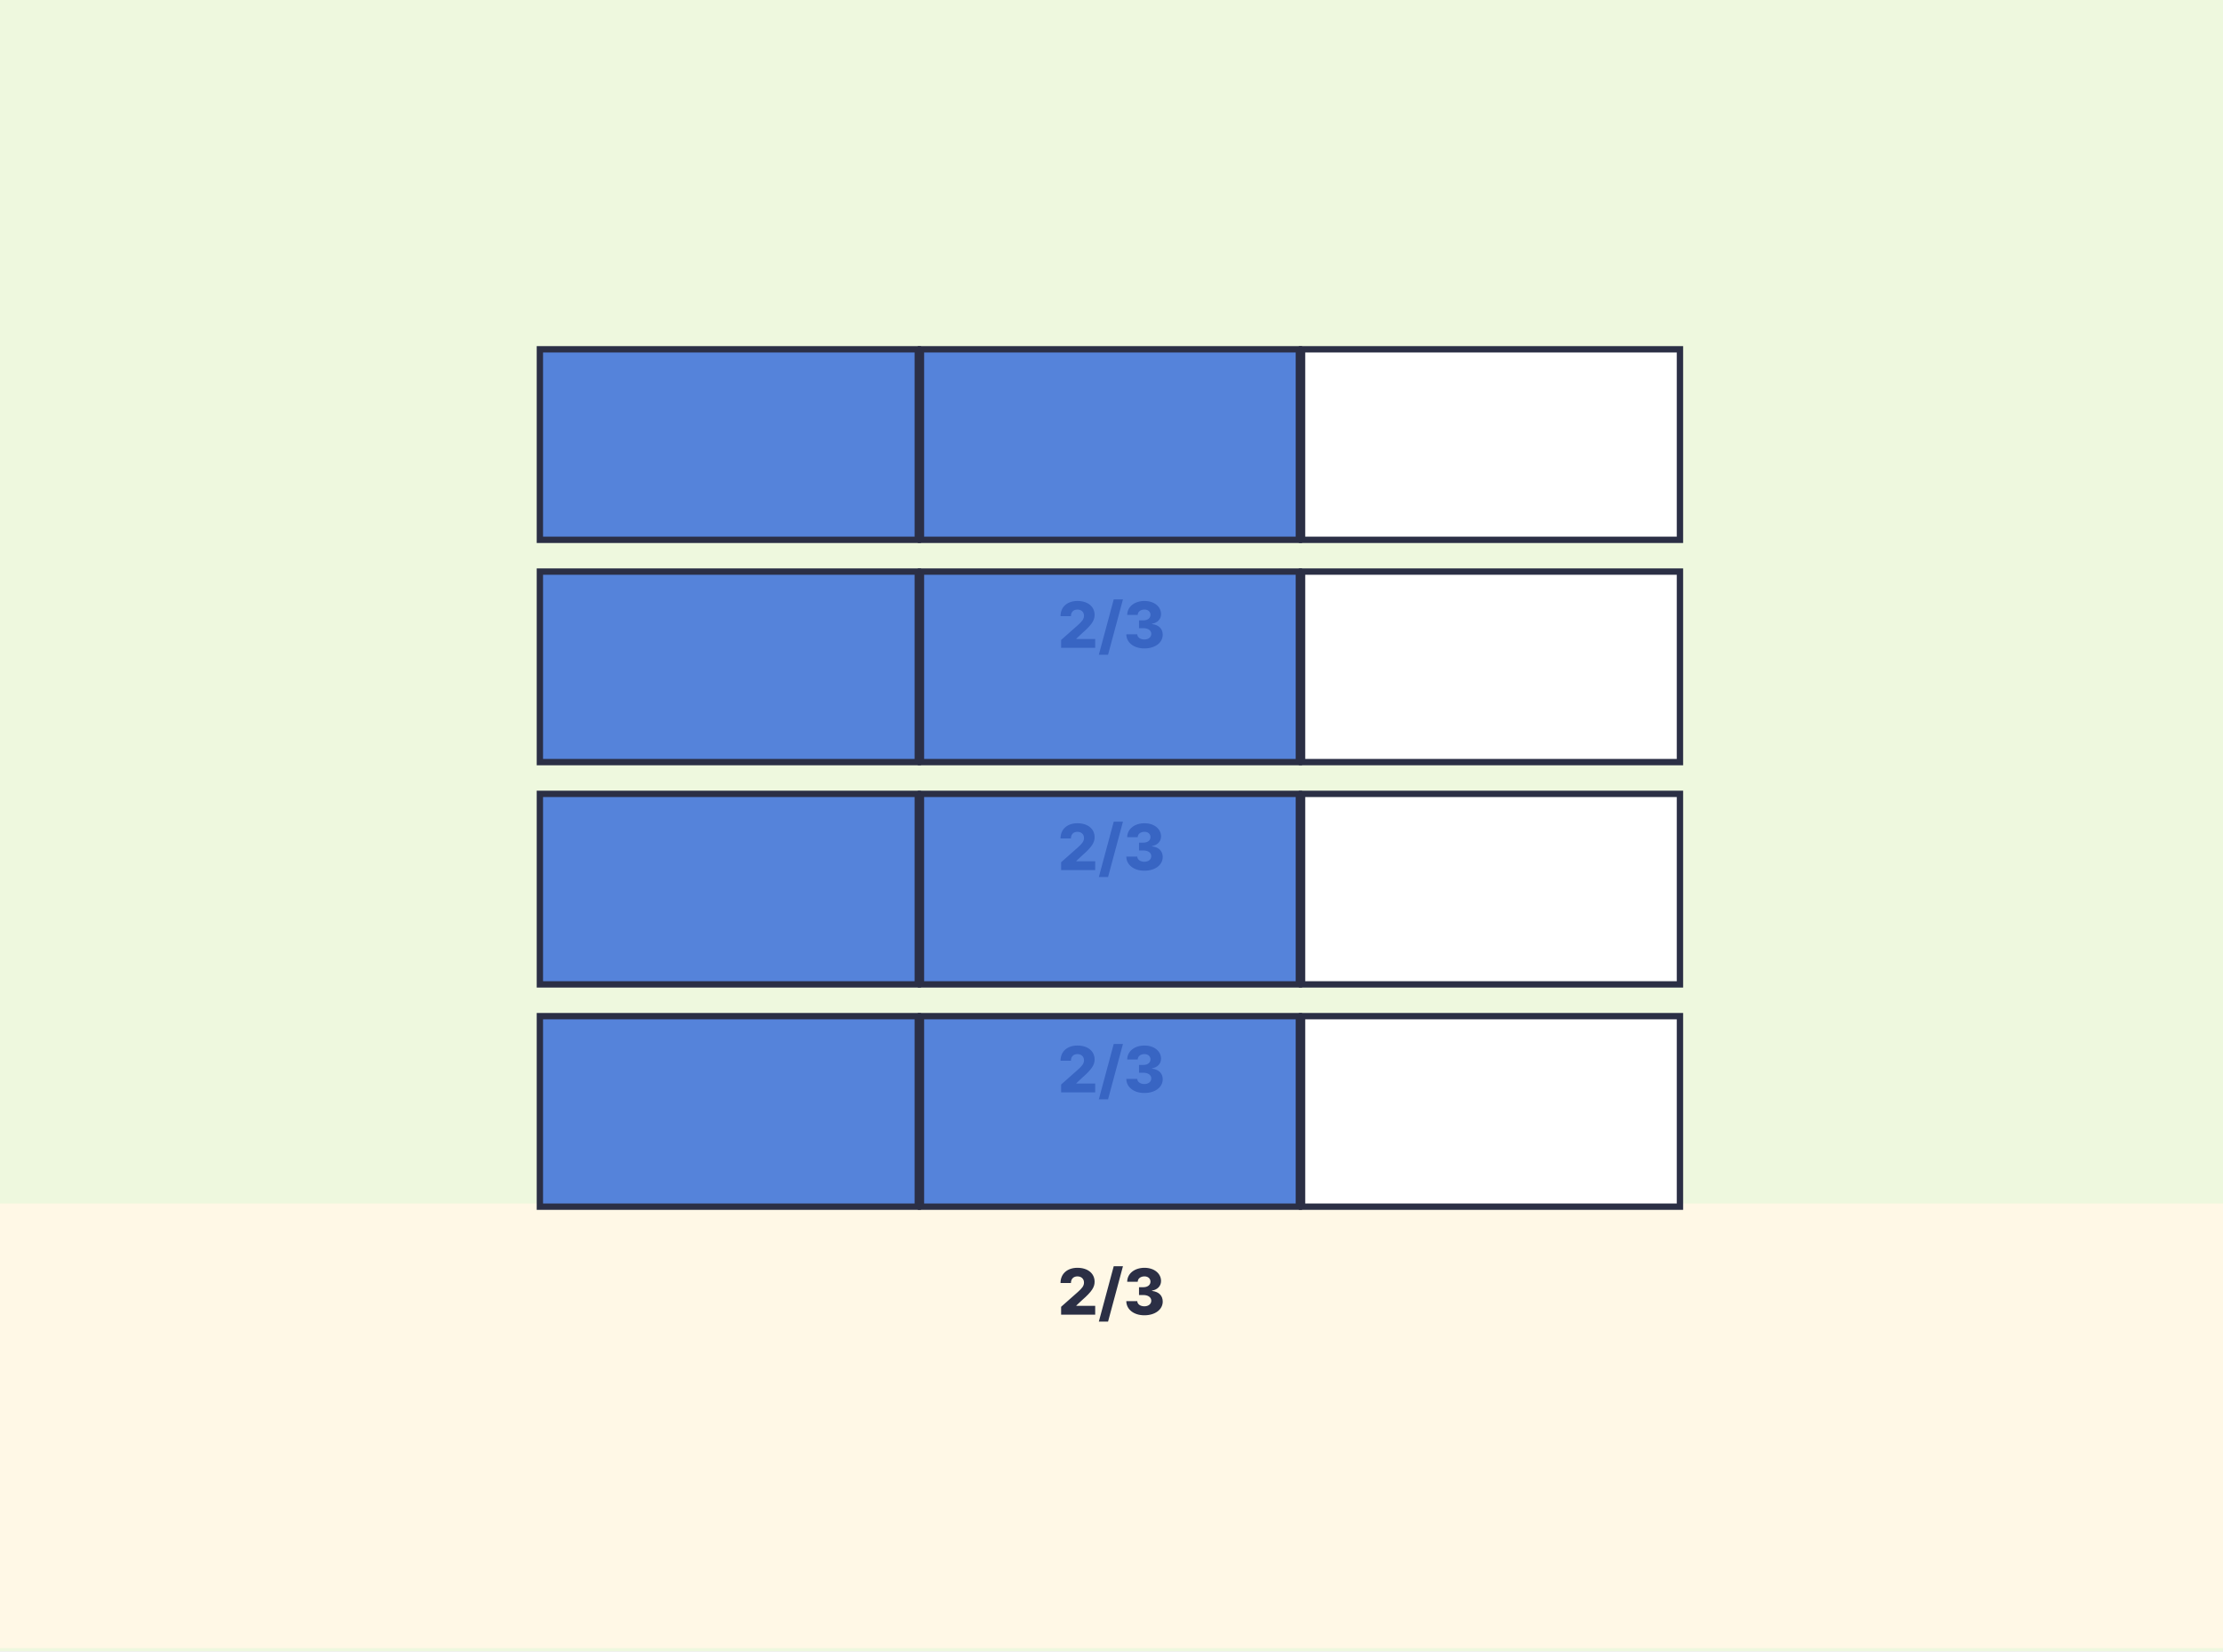
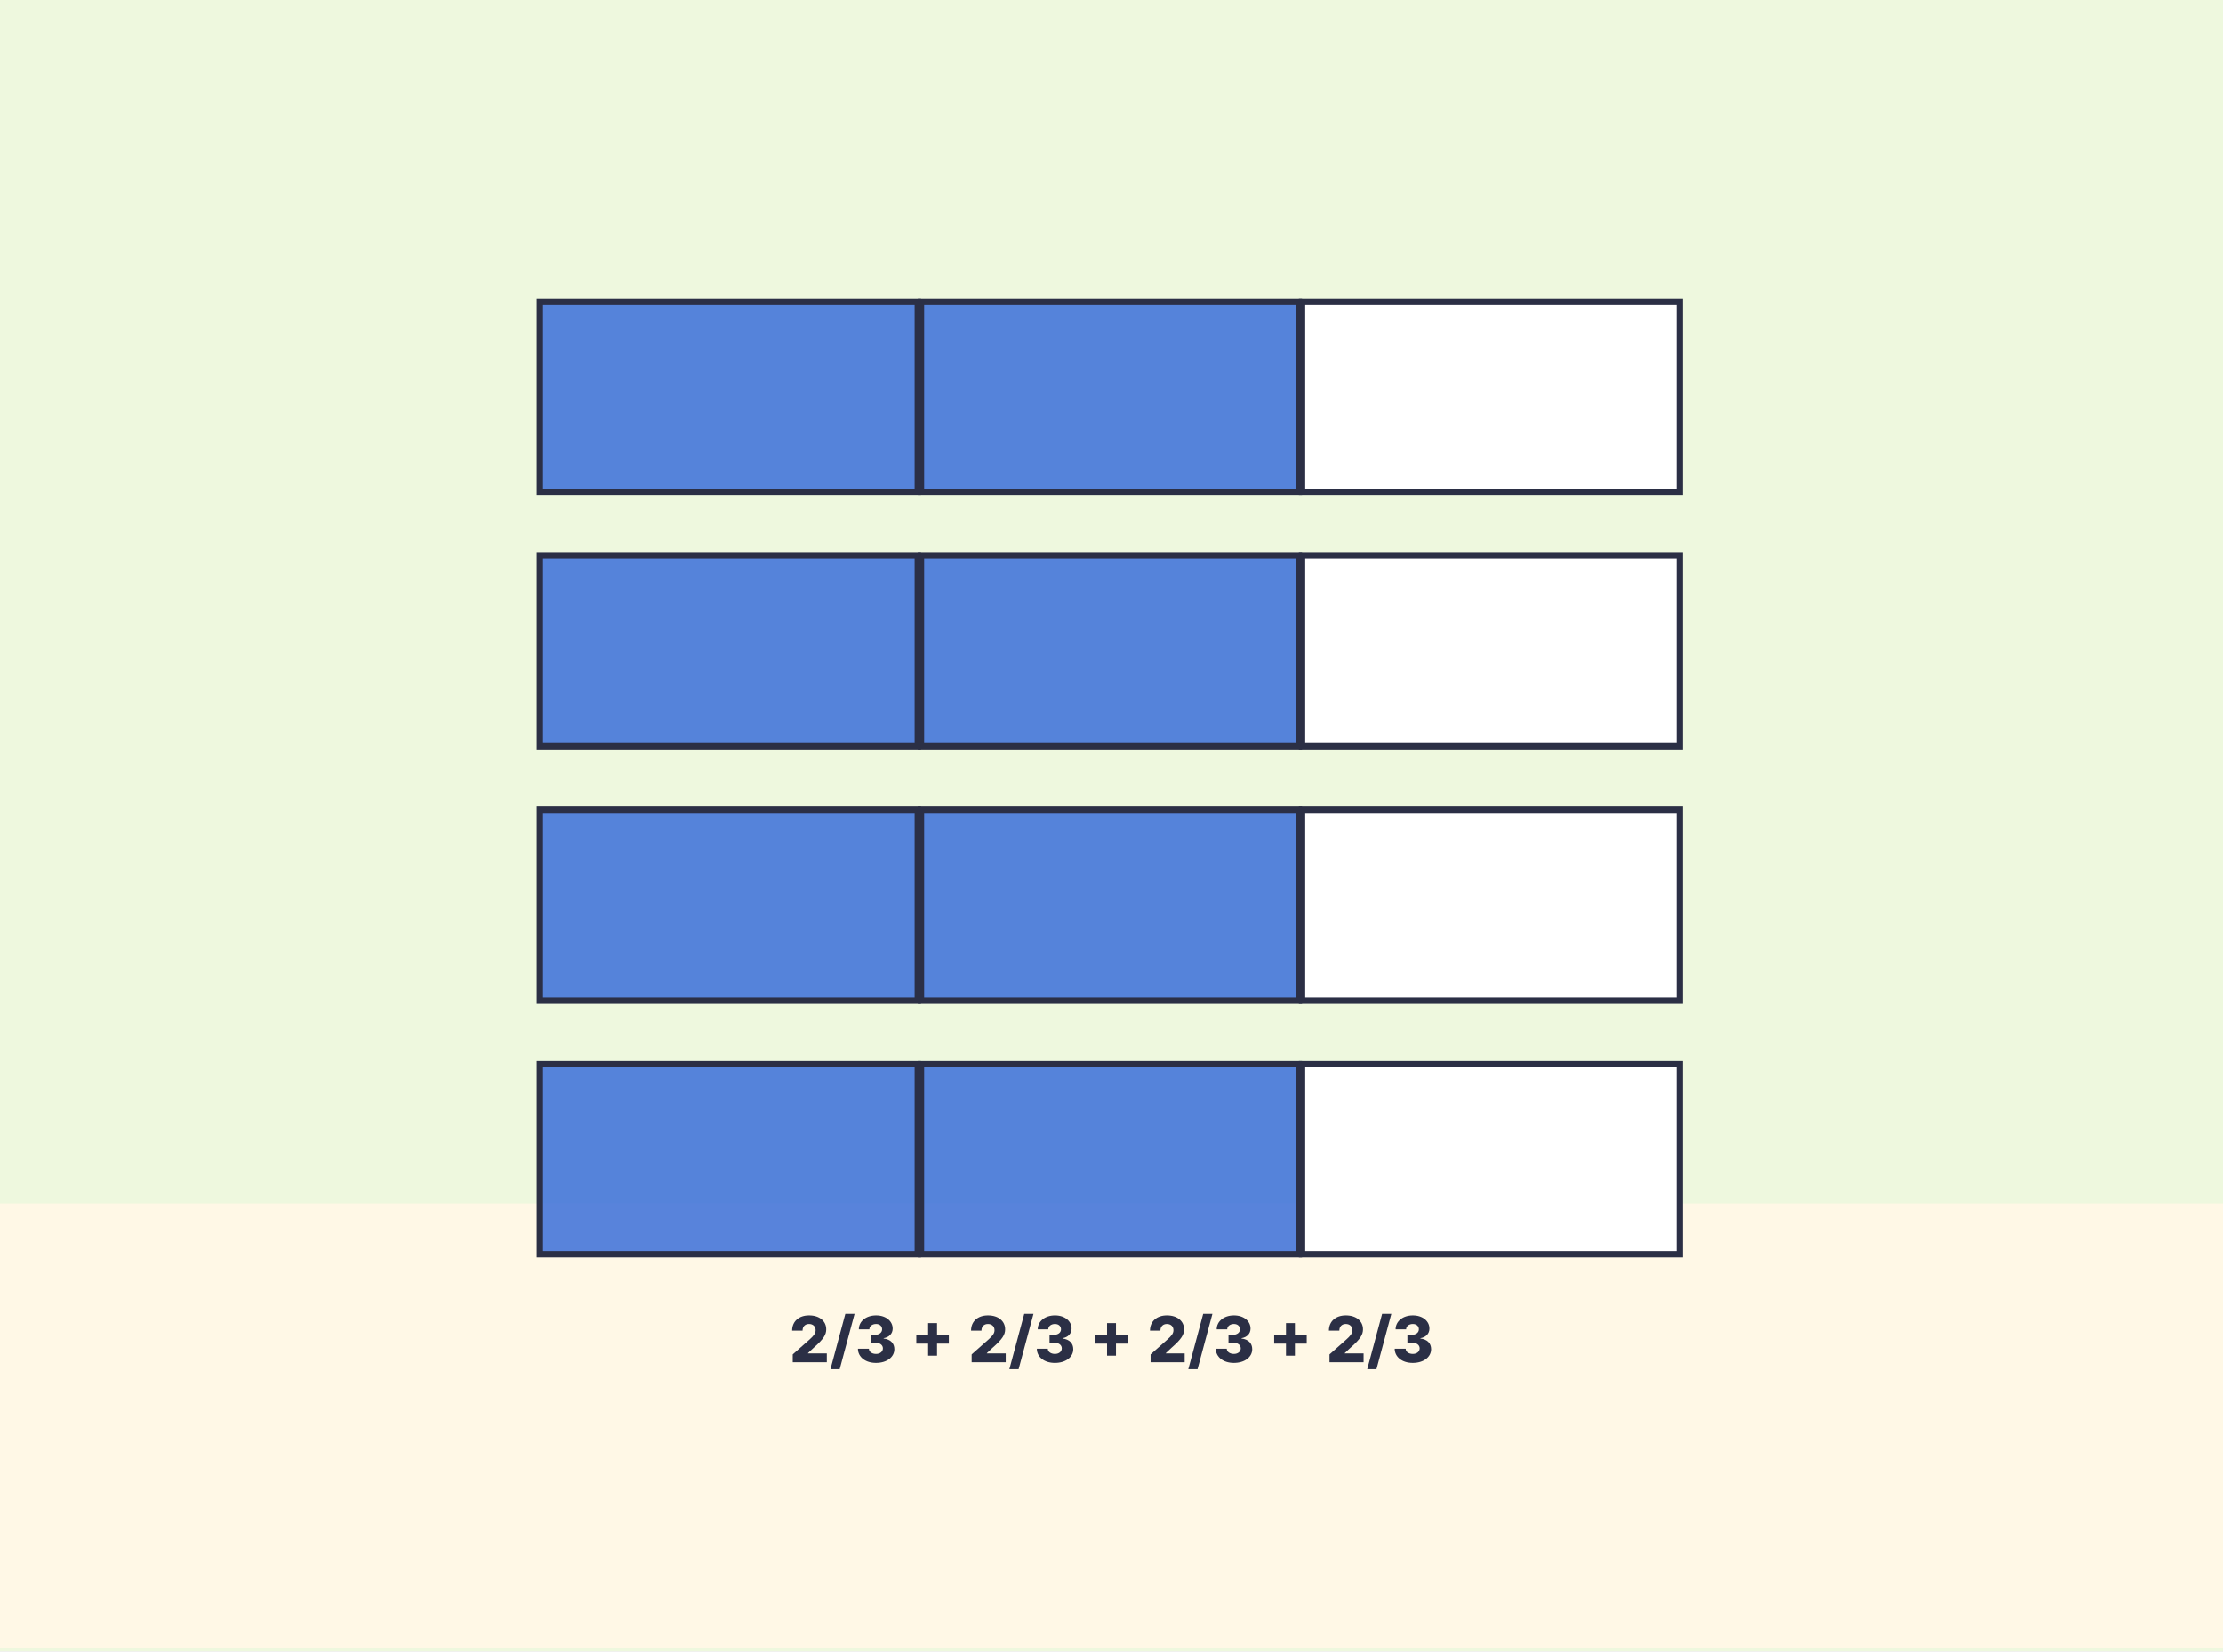
<svg xmlns="http://www.w3.org/2000/svg" viewBox="0 0 700 520">
  <rect width="700" height="520" fill="#eef8de" />
  <rect y="379" width="700" height="140" fill="#fff8e6" />
-   <rect x="170.0" y="110" width="119.0" height="60" fill="#3b6fd9" fill-opacity="0.85" stroke="#2b2f45" stroke-width="2" />
-   <rect x="290.0" y="110" width="119.0" height="60" fill="#3b6fd9" fill-opacity="0.85" stroke="#2b2f45" stroke-width="2" />
-   <rect x="410.0" y="110" width="119.0" height="60" fill="#ffffff" fill-opacity="1" stroke="#2b2f45" stroke-width="2" />
-   <text x="350" y="204" text-anchor="middle" font-family="Inter,Arial,sans-serif" font-size="20" font-weight="800" fill="#2b2f45">2/3</text>
-   <rect x="170.0" y="180" width="119.0" height="60" fill="#3b6fd9" fill-opacity="0.85" stroke="#2b2f45" stroke-width="2" />
-   <rect x="290.0" y="180" width="119.0" height="60" fill="#3b6fd9" fill-opacity="0.85" stroke="#2b2f45" stroke-width="2" />
-   <rect x="410.0" y="180" width="119.0" height="60" fill="#ffffff" fill-opacity="1" stroke="#2b2f45" stroke-width="2" />
-   <text x="350" y="274" text-anchor="middle" font-family="Inter,Arial,sans-serif" font-size="20" font-weight="800" fill="#2b2f45">2/3</text>
-   <rect x="170.0" y="250" width="119.0" height="60" fill="#3b6fd9" fill-opacity="0.85" stroke="#2b2f45" stroke-width="2" />
-   <rect x="290.0" y="250" width="119.0" height="60" fill="#3b6fd9" fill-opacity="0.85" stroke="#2b2f45" stroke-width="2" />
-   <rect x="410.0" y="250" width="119.0" height="60" fill="#ffffff" fill-opacity="1" stroke="#2b2f45" stroke-width="2" />
-   <text x="350" y="344" text-anchor="middle" font-family="Inter,Arial,sans-serif" font-size="20" font-weight="800" fill="#2b2f45">2/3</text>
-   <rect x="170.0" y="320" width="119.0" height="60" fill="#3b6fd9" fill-opacity="0.85" stroke="#2b2f45" stroke-width="2" />
-   <rect x="290.0" y="320" width="119.0" height="60" fill="#3b6fd9" fill-opacity="0.85" stroke="#2b2f45" stroke-width="2" />
-   <rect x="410.0" y="320" width="119.0" height="60" fill="#ffffff" fill-opacity="1" stroke="#2b2f45" stroke-width="2" />
-   <text x="350" y="414" text-anchor="middle" font-family="Inter,Arial,sans-serif" font-size="20" font-weight="800" fill="#2b2f45">2/3</text>
+   <rect x="170.0" y="95" width="119.0" height="60" fill="#3b6fd9" fill-opacity="0.85" stroke="#2b2f45" stroke-width="2" />
+   <rect x="290.0" y="95" width="119.0" height="60" fill="#3b6fd9" fill-opacity="0.85" stroke="#2b2f45" stroke-width="2" />
+   <rect x="410.0" y="95" width="119.0" height="60" fill="#ffffff" fill-opacity="1" stroke="#2b2f45" stroke-width="2" />
+   <rect x="170.0" y="175" width="119.0" height="60" fill="#3b6fd9" fill-opacity="0.85" stroke="#2b2f45" stroke-width="2" />
+   <rect x="290.0" y="175" width="119.0" height="60" fill="#3b6fd9" fill-opacity="0.85" stroke="#2b2f45" stroke-width="2" />
+   <rect x="410.0" y="175" width="119.0" height="60" fill="#ffffff" fill-opacity="1" stroke="#2b2f45" stroke-width="2" />
+   <rect x="170.0" y="255" width="119.0" height="60" fill="#3b6fd9" fill-opacity="0.85" stroke="#2b2f45" stroke-width="2" />
+   <rect x="290.0" y="255" width="119.0" height="60" fill="#3b6fd9" fill-opacity="0.85" stroke="#2b2f45" stroke-width="2" />
+   <rect x="410.0" y="255" width="119.0" height="60" fill="#ffffff" fill-opacity="1" stroke="#2b2f45" stroke-width="2" />
+   <rect x="170.0" y="335" width="119.0" height="60" fill="#3b6fd9" fill-opacity="0.85" stroke="#2b2f45" stroke-width="2" />
+   <rect x="290.0" y="335" width="119.0" height="60" fill="#3b6fd9" fill-opacity="0.85" stroke="#2b2f45" stroke-width="2" />
+   <rect x="410.0" y="335" width="119.0" height="60" fill="#ffffff" fill-opacity="1" stroke="#2b2f45" stroke-width="2" />
+   <text x="350" y="429" text-anchor="middle" font-family="Inter,Arial,sans-serif" font-size="20" font-weight="800" fill="#2b2f45">2/3 + 2/3 + 2/3 + 2/3</text>
</svg>
